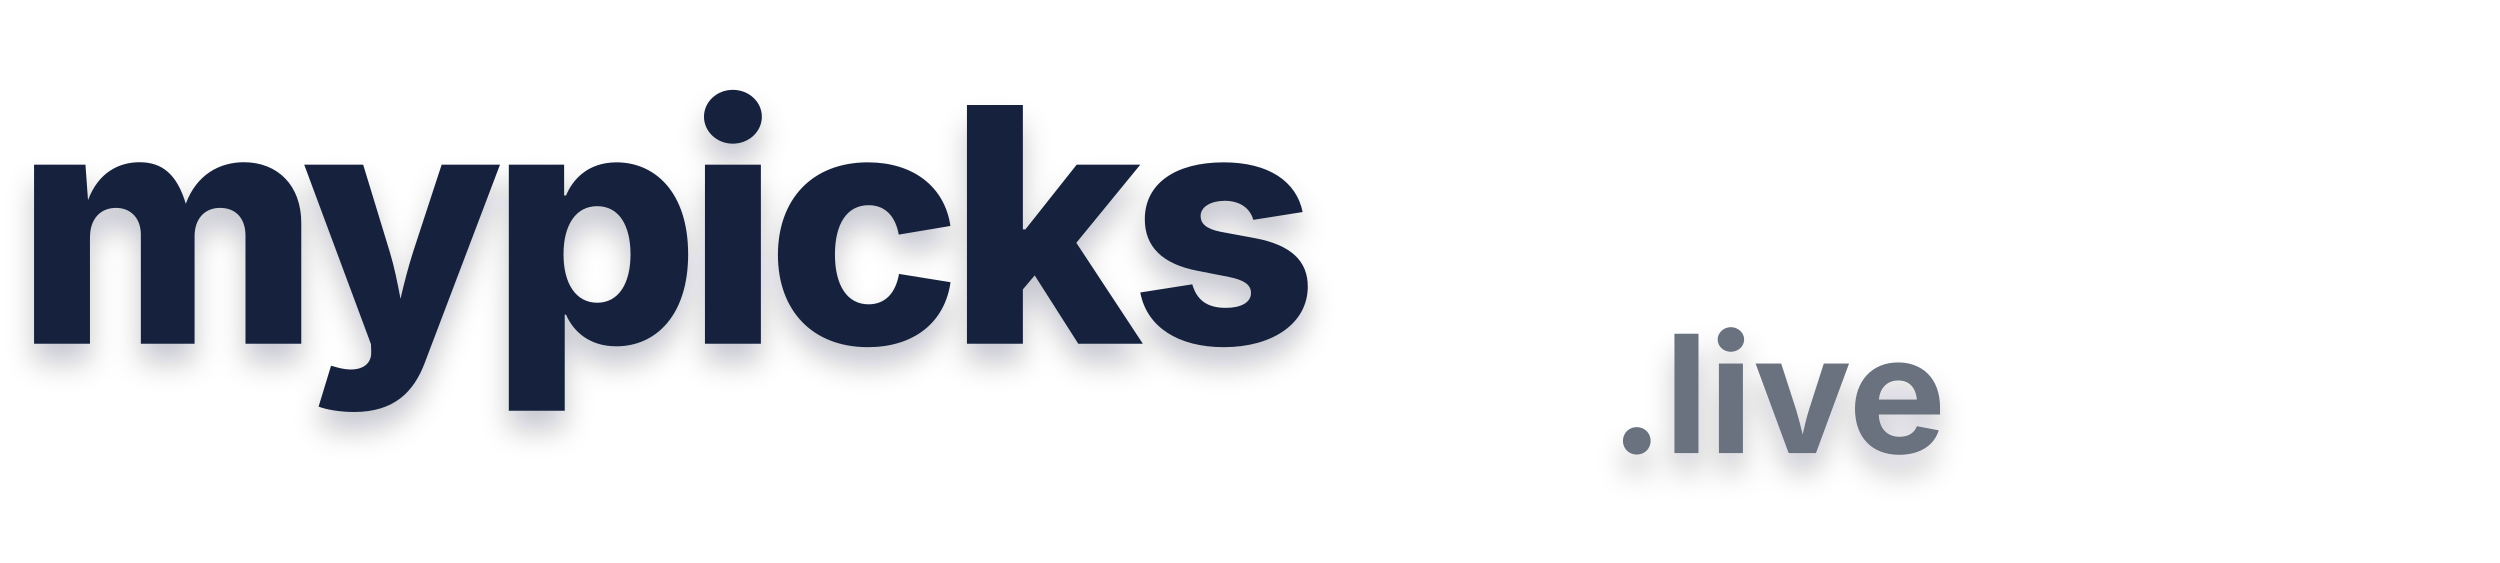
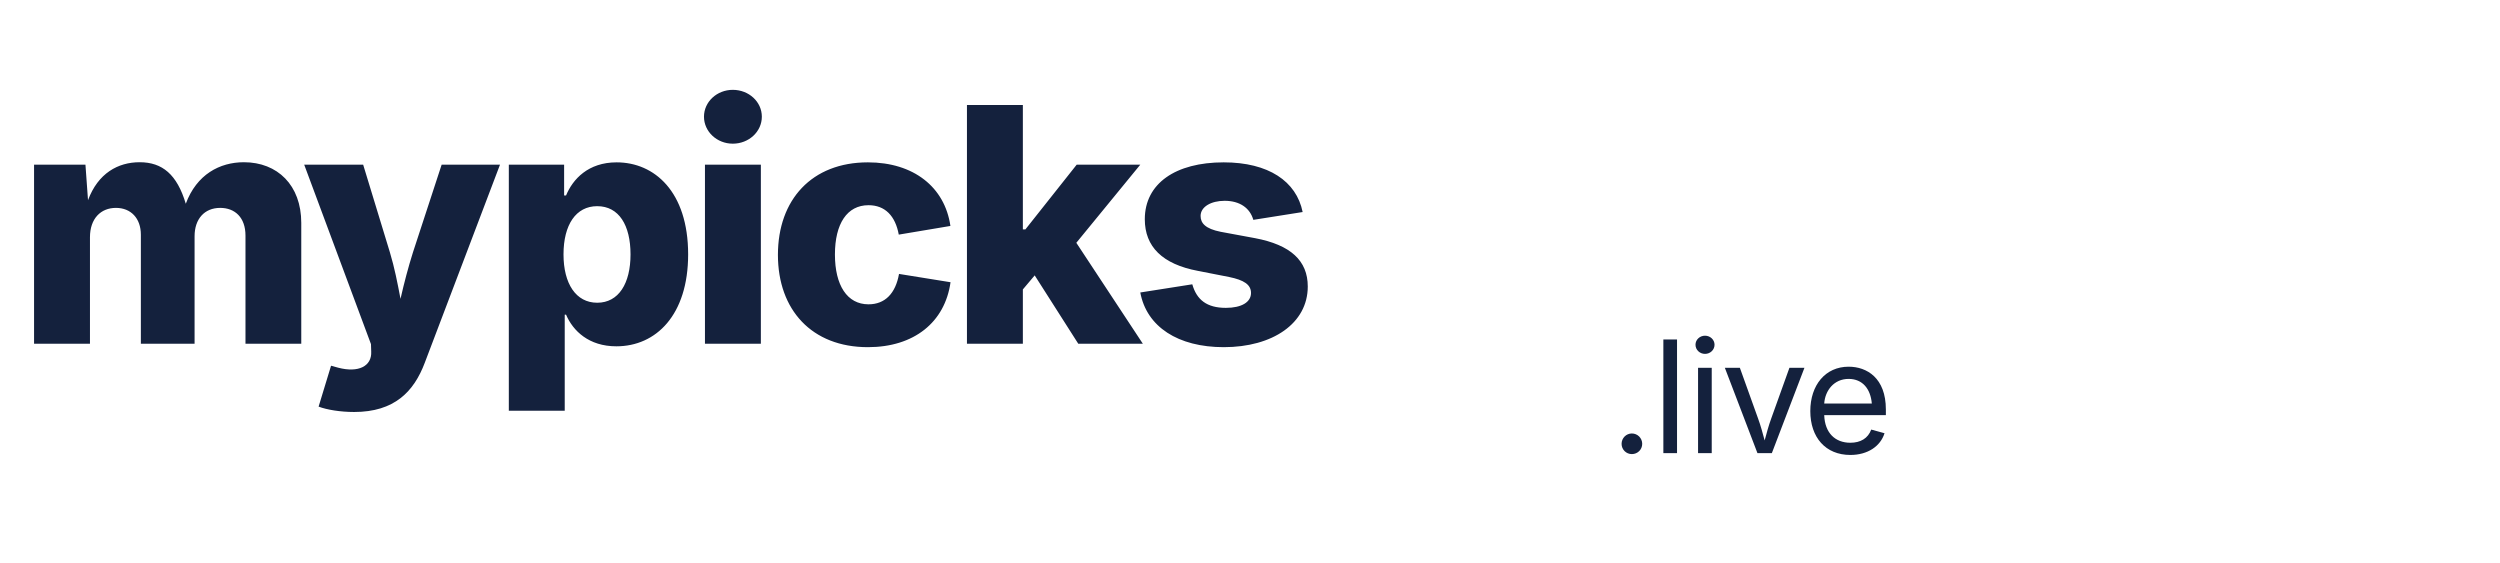
<svg xmlns="http://www.w3.org/2000/svg" viewBox="0 0 320 72" role="img" aria-label="mypicks.live">
-   <defs>
-     <filter id="mp-depth" x="-8%" y="-20%" width="116%" height="150%">
-       <feDropShadow dx="0" dy="2.5" stdDeviation="1.8" flood-color="#0f172a" flood-opacity="0.22" />
-     </filter>
-   </defs>
-   <g filter="url(#mp-depth)">
-     <text x="2" y="44" font-family="system-ui, -apple-system, 'Segoe UI', sans-serif" font-size="42" font-weight="800" letter-spacing="-0.04em" fill="#14213d">mypicks</text>
-     <text x="206" y="58" font-family="system-ui, -apple-system, 'Segoe UI', sans-serif" font-size="21" font-weight="700" fill="#6b7280">.live</text>
-   </g>
+   <text x="2" y="44" font-family="Inter, system-ui, -apple-system, BlinkMacSystemFont, 'Segoe UI', sans-serif" font-size="42" font-weight="800" letter-spacing="-0.04em" fill="#14213d">mypicks</text>
+   <text x="206" y="58" font-family="Inter, system-ui, -apple-system, BlinkMacSystemFont, 'Segoe UI', sans-serif" font-size="20" font-weight="400" letter-spacing="-0.02em" fill="#14213d">.live</text>
</svg>
